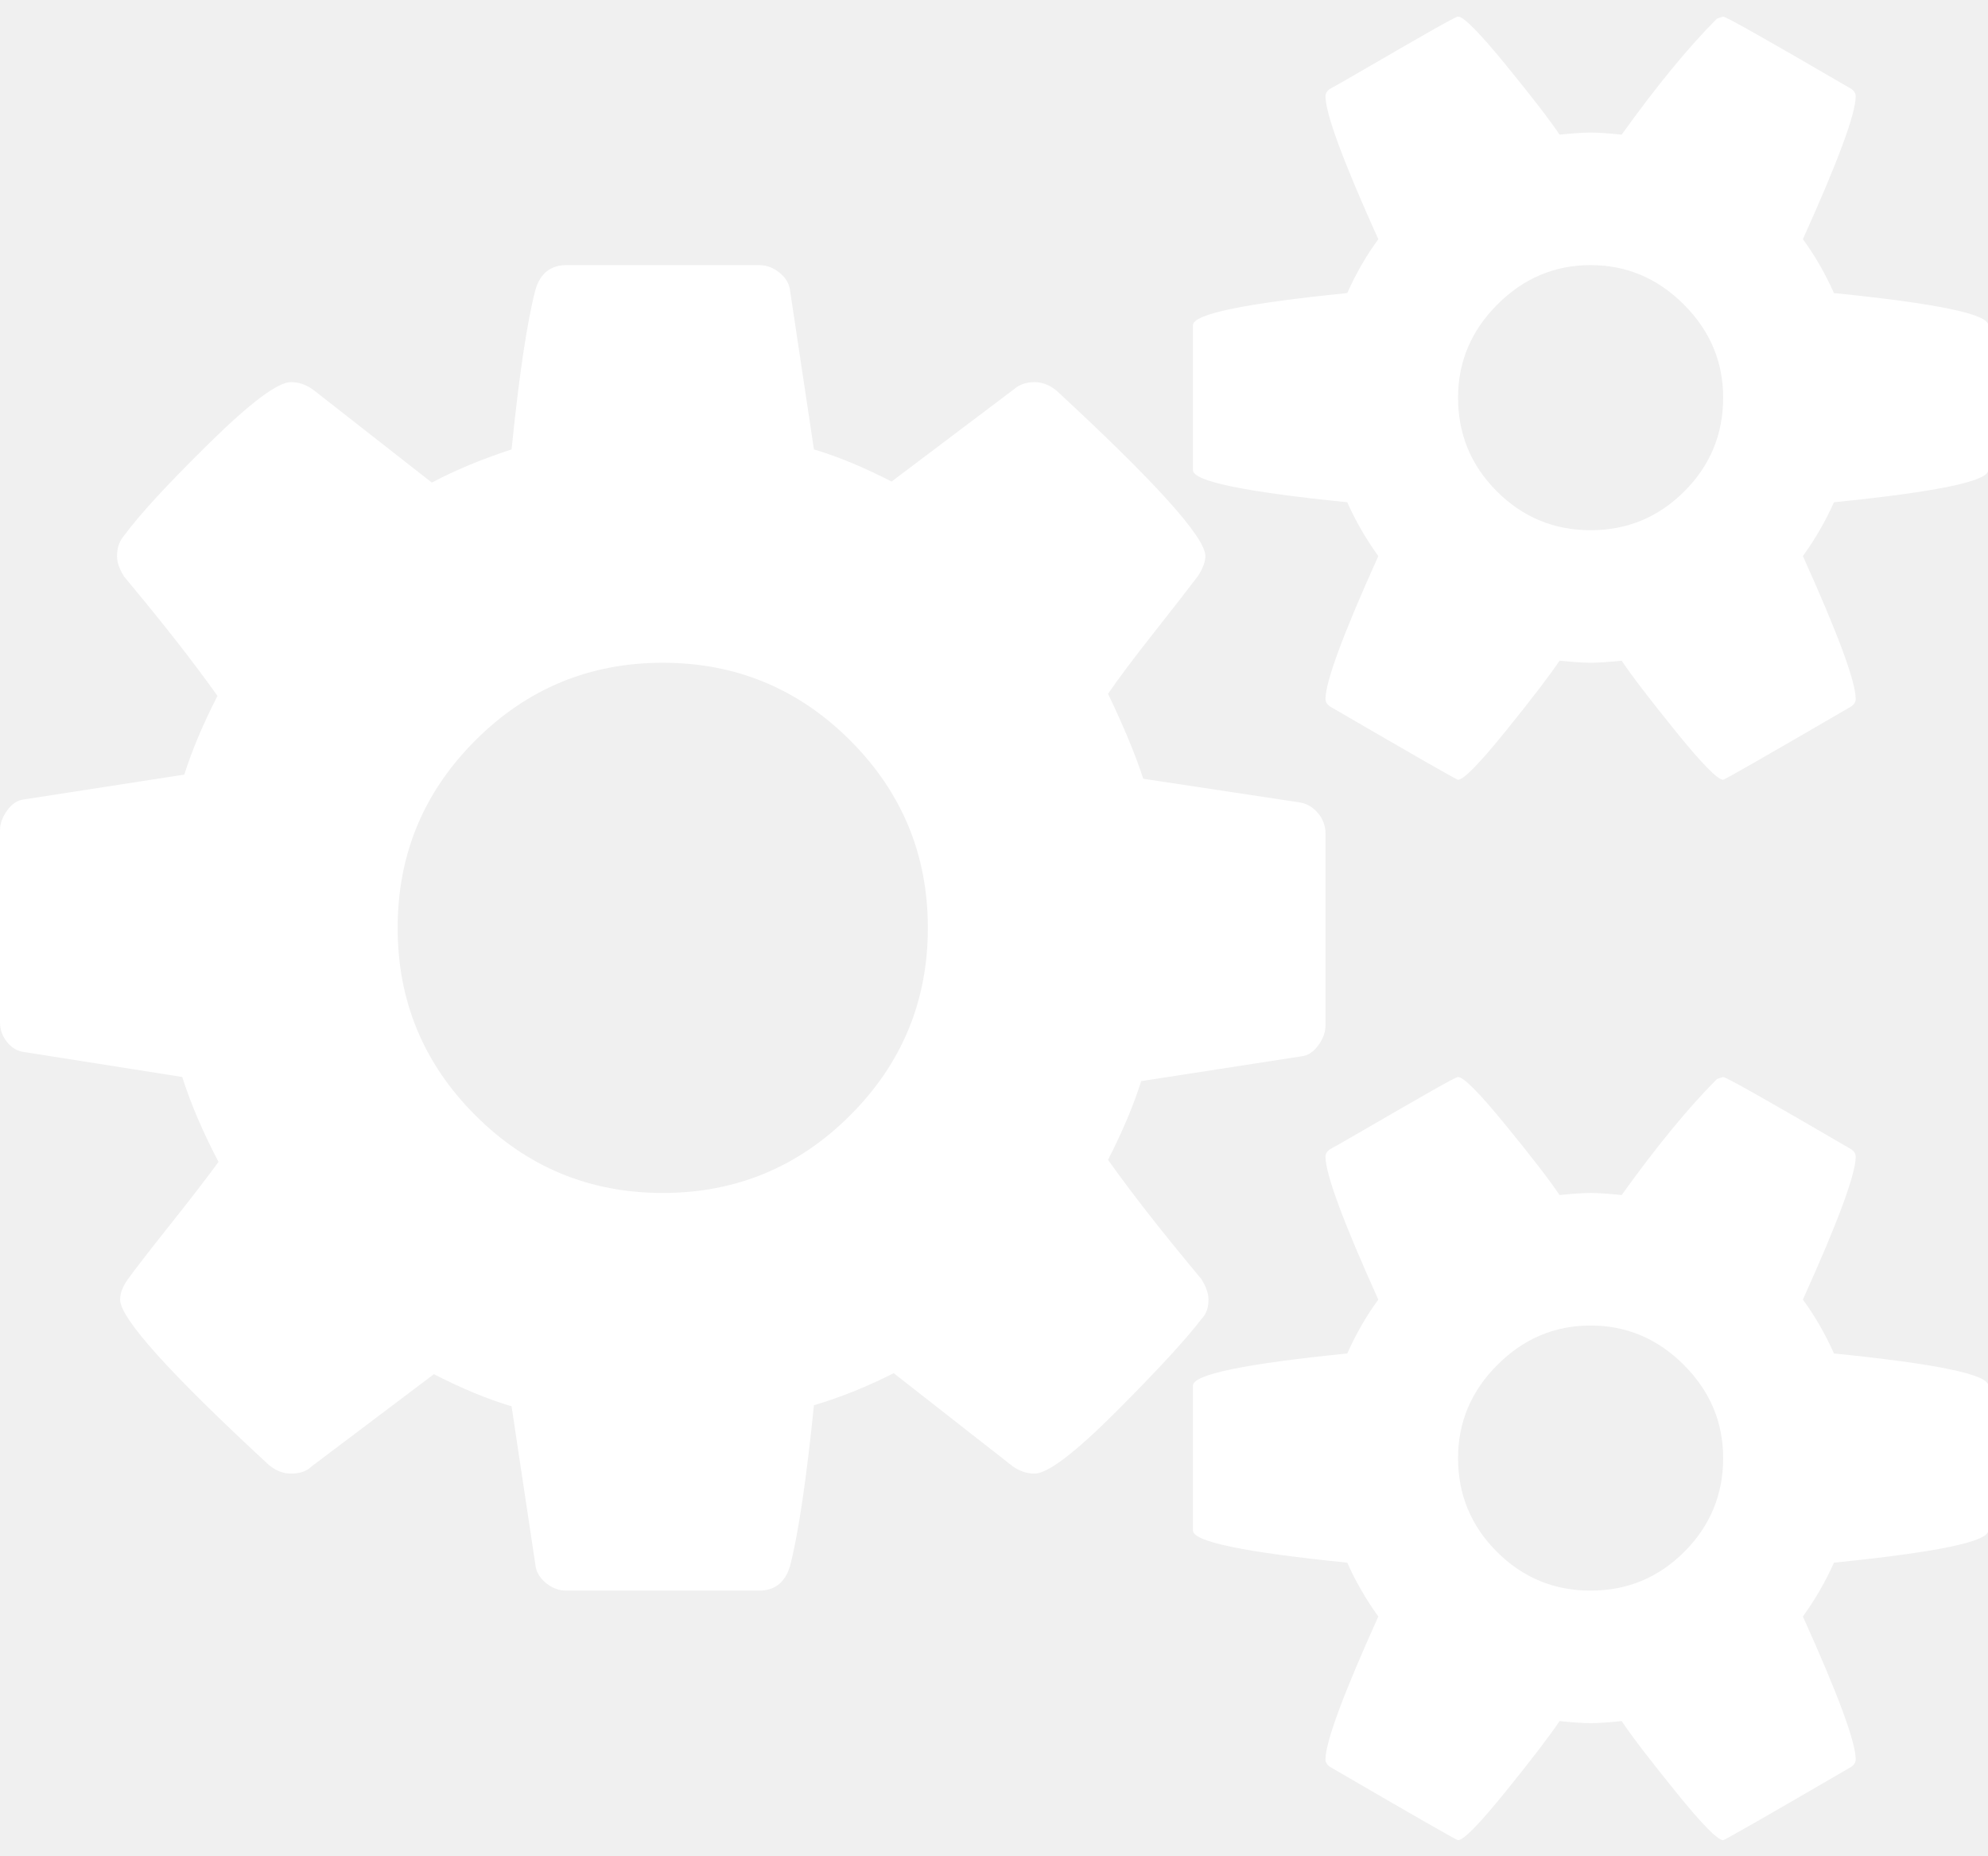
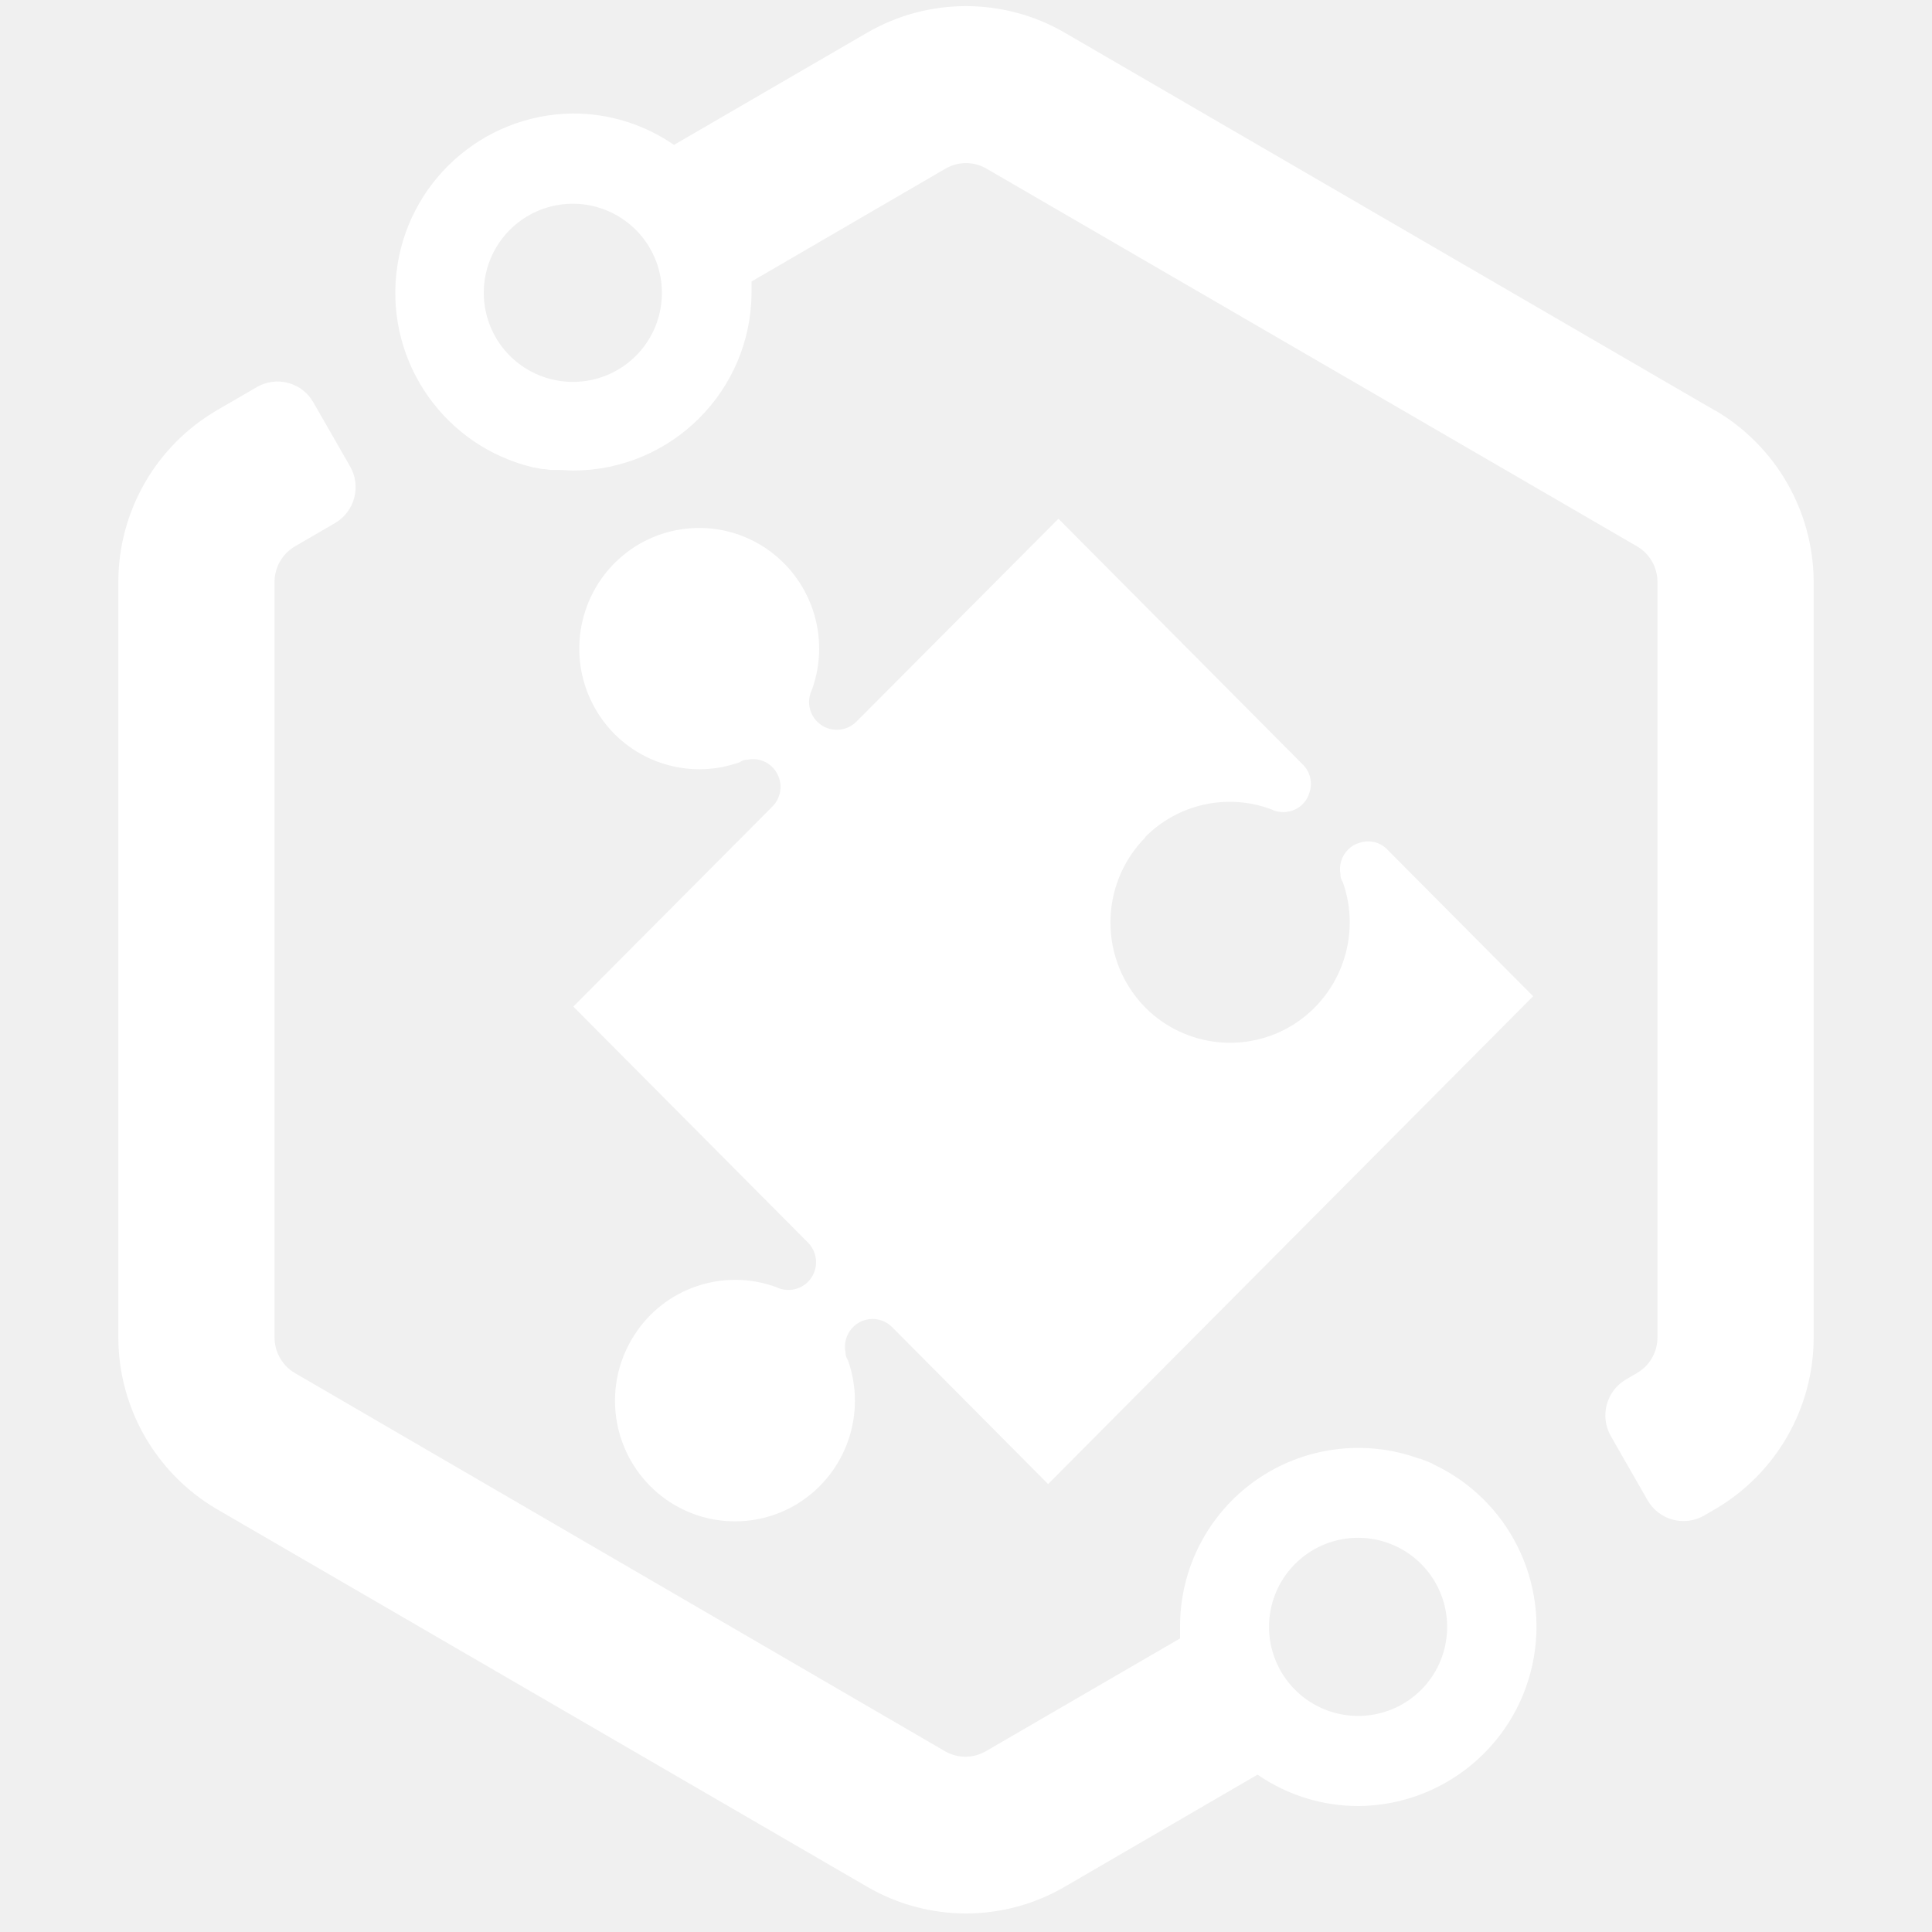
- <svg xmlns="http://www.w3.org/2000/svg" t="1713083192541" class="icon" viewBox="0 0 1097 1024" version="1.1" p-id="26309" width="19.283" height="18">
-   <path d="M512 512q0-60.571-42.857-103.429t-103.429-42.857-103.429 42.857-42.857 103.429 42.857 103.429 103.429 42.857 103.429-42.857 42.857-103.429z m438.857 292.571q0-29.714-21.714-51.429t-51.429-21.714-51.429 21.714-21.714 51.429q0 30.286 21.429 51.714t51.714 21.429 51.714-21.429 21.429-51.714z m0-585.143q0-29.714-21.714-51.429t-51.429-21.714-51.429 21.714-21.714 51.429q0 30.286 21.429 51.714T877.714 292.571t51.714-21.429T950.857 219.429z m-219.429 240.571v105.714q0 5.714-4 11.143t-9.143 6l-88.571 13.714q-6.286 20-18.286 43.429 19.429 27.429 51.429 65.714 4 6.286 4 11.429 0 6.857-4 10.857-13.143 17.143-47.143 51.143T570.857 813.143q-6.286 0-12-4l-65.714-51.429q-21.143 10.857-44 17.714-6.286 61.714-13.143 88.571-4 13.714-17.143 13.714H312.571q-6.286 0-11.429-4.286t-5.714-10l-13.143-87.429q-19.429-5.714-42.857-17.714l-67.429 50.857q-4 4-11.429 4-6.286 0-12-4.571-82.286-76-82.286-91.429 0-5.143 4-10.857 5.714-8 23.429-30.286t26.857-34.857q-13.143-25.143-20-46.857l-86.857-13.714q-5.714-0.571-9.714-5.429T0 564V458.286q0-5.714 4-11.143T13.143 441.143l88.571-13.714q6.286-20 18.286-43.429-19.429-27.429-51.429-65.714-4-6.286-4-11.429 0-6.857 4-11.429 12.571-17.143 46.857-50.857t45.143-33.714q6.286 0 12 4l65.714 51.429q19.429-10.286 44-18.286 6.286-61.714 13.143-88 4-13.714 17.143-13.714h106.286q6.286 0 11.429 4.286t5.714 10l13.143 87.429q19.429 5.714 42.857 17.714l67.429-50.857q4.571-4 11.429-4 6.286 0 12 4.571 82.286 76 82.286 91.429 0 4.571-4 10.857-6.857 9.143-24 30.857t-25.714 34.286q13.143 27.429 19.429 46.857l86.857 13.143q5.714 1.143 9.714 6t4 11.143z m365.714 304.571v80q0 9.143-85.143 17.714-6.857 15.429-17.143 29.714 29.143 64.571 29.143 78.857 0 2.286-2.286 4-69.714 40.571-70.857 40.571-4.571 0-26.286-26.857t-29.714-38.857q-11.429 1.143-17.143 1.143t-17.143-1.143q-8 12-29.714 38.857t-26.286 26.857q-1.143 0-70.857-40.571-2.286-1.714-2.286-4 0-14.286 29.143-78.857-10.286-14.286-17.143-29.714-85.143-8.571-85.143-17.714v-80q0-9.143 85.143-17.714 7.429-16.571 17.143-29.714-29.143-64.571-29.143-78.857 0-2.286 2.286-4 2.286-1.143 20-11.429t33.714-19.429 17.143-9.143q4.571 0 26.286 26.571t29.714 38.571q11.429-1.143 17.143-1.143t17.143 1.143q29.143-40.571 52.571-64l3.429-1.143q2.286 0 70.857 40 2.286 1.714 2.286 4 0 14.286-29.143 78.857 9.714 13.143 17.143 29.714 85.143 8.571 85.143 17.714z m0-585.143v80q0 9.143-85.143 17.714-6.857 15.429-17.143 29.714 29.143 64.571 29.143 78.857 0 2.286-2.286 4-69.714 40.571-70.857 40.571-4.571 0-26.286-26.857t-29.714-38.857q-11.429 1.143-17.143 1.143t-17.143-1.143q-8 12-29.714 38.857t-26.286 26.857q-1.143 0-70.857-40.571-2.286-1.714-2.286-4 0-14.286 29.143-78.857-10.286-14.286-17.143-29.714-85.143-8.571-85.143-17.714V179.429q0-9.143 85.143-17.714 7.429-16.571 17.143-29.714-29.143-64.571-29.143-78.857 0-2.286 2.286-4 2.286-1.143 20-11.429t33.714-19.429 17.143-9.143q4.571 0 26.286 26.571t29.714 38.571q11.429-1.143 17.143-1.143t17.143 1.143q29.143-40.571 52.571-64l3.429-1.143q2.286 0 70.857 40 2.286 1.714 2.286 4 0 14.286-29.143 78.857 9.714 13.143 17.143 29.714 85.143 8.571 85.143 17.714z" p-id="26310" fill="#ffffff" />
+ <svg xmlns="http://www.w3.org/2000/svg" t="1713273639461" class="icon" viewBox="0 0 1024 1024" version="1.1" p-id="4511" width="18" height="18">
+   <path d="M606.822 443.802a63.078 63.078 0 0 1 67.123-14.797 7.424 7.424 0 0 0 2.048 0.819 14.643 14.643 0 0 0 14.541-3.686 14.029 14.029 0 0 0 3.533-6.144 14.336 14.336 0 0 0-3.533-14.746l-129.536-130.304-107.059 107.52a14.694 14.694 0 0 1-24.474-14.643 12.8 12.8 0 0 1 0.819-2.099 64.102 64.102 0 0 0-25.293-75.725 63.334 63.334 0 0 0-79.155 8.346 64.256 64.256 0 0 0-9.011 79.514 63.437 63.437 0 0 0 75.264 26.112 7.168 7.168 0 0 1 3.174-1.28h0.768a14.49 14.49 0 0 1 15.923 7.424 14.746 14.746 0 0 1-2.662 17.459L303.872 533.504l124.262 124.979a14.797 14.797 0 0 1 2.355 18.022 14.592 14.592 0 0 1-16.845 6.554 8.55 8.55 0 0 1-2.099-0.819 63.437 63.437 0 0 0-75.469 25.6 64.154 64.154 0 0 0 8.294 79.565 63.386 63.386 0 0 0 79.104 9.114 64.154 64.154 0 0 0 25.907-75.674 7.322 7.322 0 0 1-1.229-3.226v-0.768a14.797 14.797 0 0 1 7.424-16.026 14.592 14.592 0 0 1 17.357 2.662l82.586 83.098 257.075-258.56-77.312-77.773a14.029 14.029 0 0 0-14.694-3.533 13.158 13.158 0 0 0-6.042 3.533 14.746 14.746 0 0 0-4.045 13.312v0.819a7.782 7.782 0 0 0 1.229 3.174A64.102 64.102 0 0 1 686.08 542.72a63.386 63.386 0 0 1-78.899-8.55 64.256 64.256 0 0 1 0-90.47" p-id="4512" fill="#ffffff" />
+   <path d="M306.893 202.291a47.206 47.206 0 1 1 43.827-44.032 47.053 47.053 0 0 1-43.827 44.032m602.214 15.36L564.122 17.203a104.397 104.397 0 0 0-104.294 0L357.222 76.8a93.85 93.85 0 0 0-53.811-16.64 95.078 95.078 0 0 0-20.48 187.648h0.461l4.096 0.819h1.126l3.43 0.461H296.397c2.509 0 5.12 0.307 7.526 0.307A94.72 94.72 0 0 0 398.336 155.238v-5.274a3.891 3.891 0 0 1 0-0.768l102.861-59.853a21.555 21.555 0 0 1 21.606 0l344.883 200.243a21.811 21.811 0 0 1 10.803 18.79v400.538a21.76 21.76 0 0 1-10.803 18.79l-5.888 3.43a22.118 22.118 0 0 0-7.987 30.106l19.456 33.946a21.914 21.914 0 0 0 29.952 8.09l5.888-3.43a105.421 105.421 0 0 0 52.173-90.88V308.378a105.728 105.728 0 0 0-52.173-90.829" p-id="4513" fill="#ffffff" />
+   <path d="M723.098 909.363a47.206 47.206 0 1 1 43.827-44.083 47.104 47.104 0 0 1-43.827 44.083m36.403-133.427l-1.741-0.819-1.382-0.563-3.738-1.434h-0.41a94.464 94.464 0 0 0-126.771 89.293v5.99l-102.963 59.802a21.709 21.709 0 0 1-21.606 0l-344.576-200.448a21.914 21.914 0 0 1-10.803-18.842V308.429a21.914 21.914 0 0 1 10.803-18.842l21.248-12.339a22.067 22.067 0 0 0 7.987-30.054l-19.507-33.997a21.811 21.811 0 0 0-29.901-8.038l-21.248 12.339a105.421 105.421 0 0 0-52.173 90.88v400.64a105.677 105.677 0 0 0 52.173 90.829l344.934 200.294a104.038 104.038 0 0 0 52.173 14.029 104.141 104.141 0 0 0 52.122-14.029l102.4-59.546a93.901 93.901 0 0 0 53.76 16.64 95.078 95.078 0 0 0 39.066-181.299" p-id="4514" fill="#ffffff" />
</svg>
